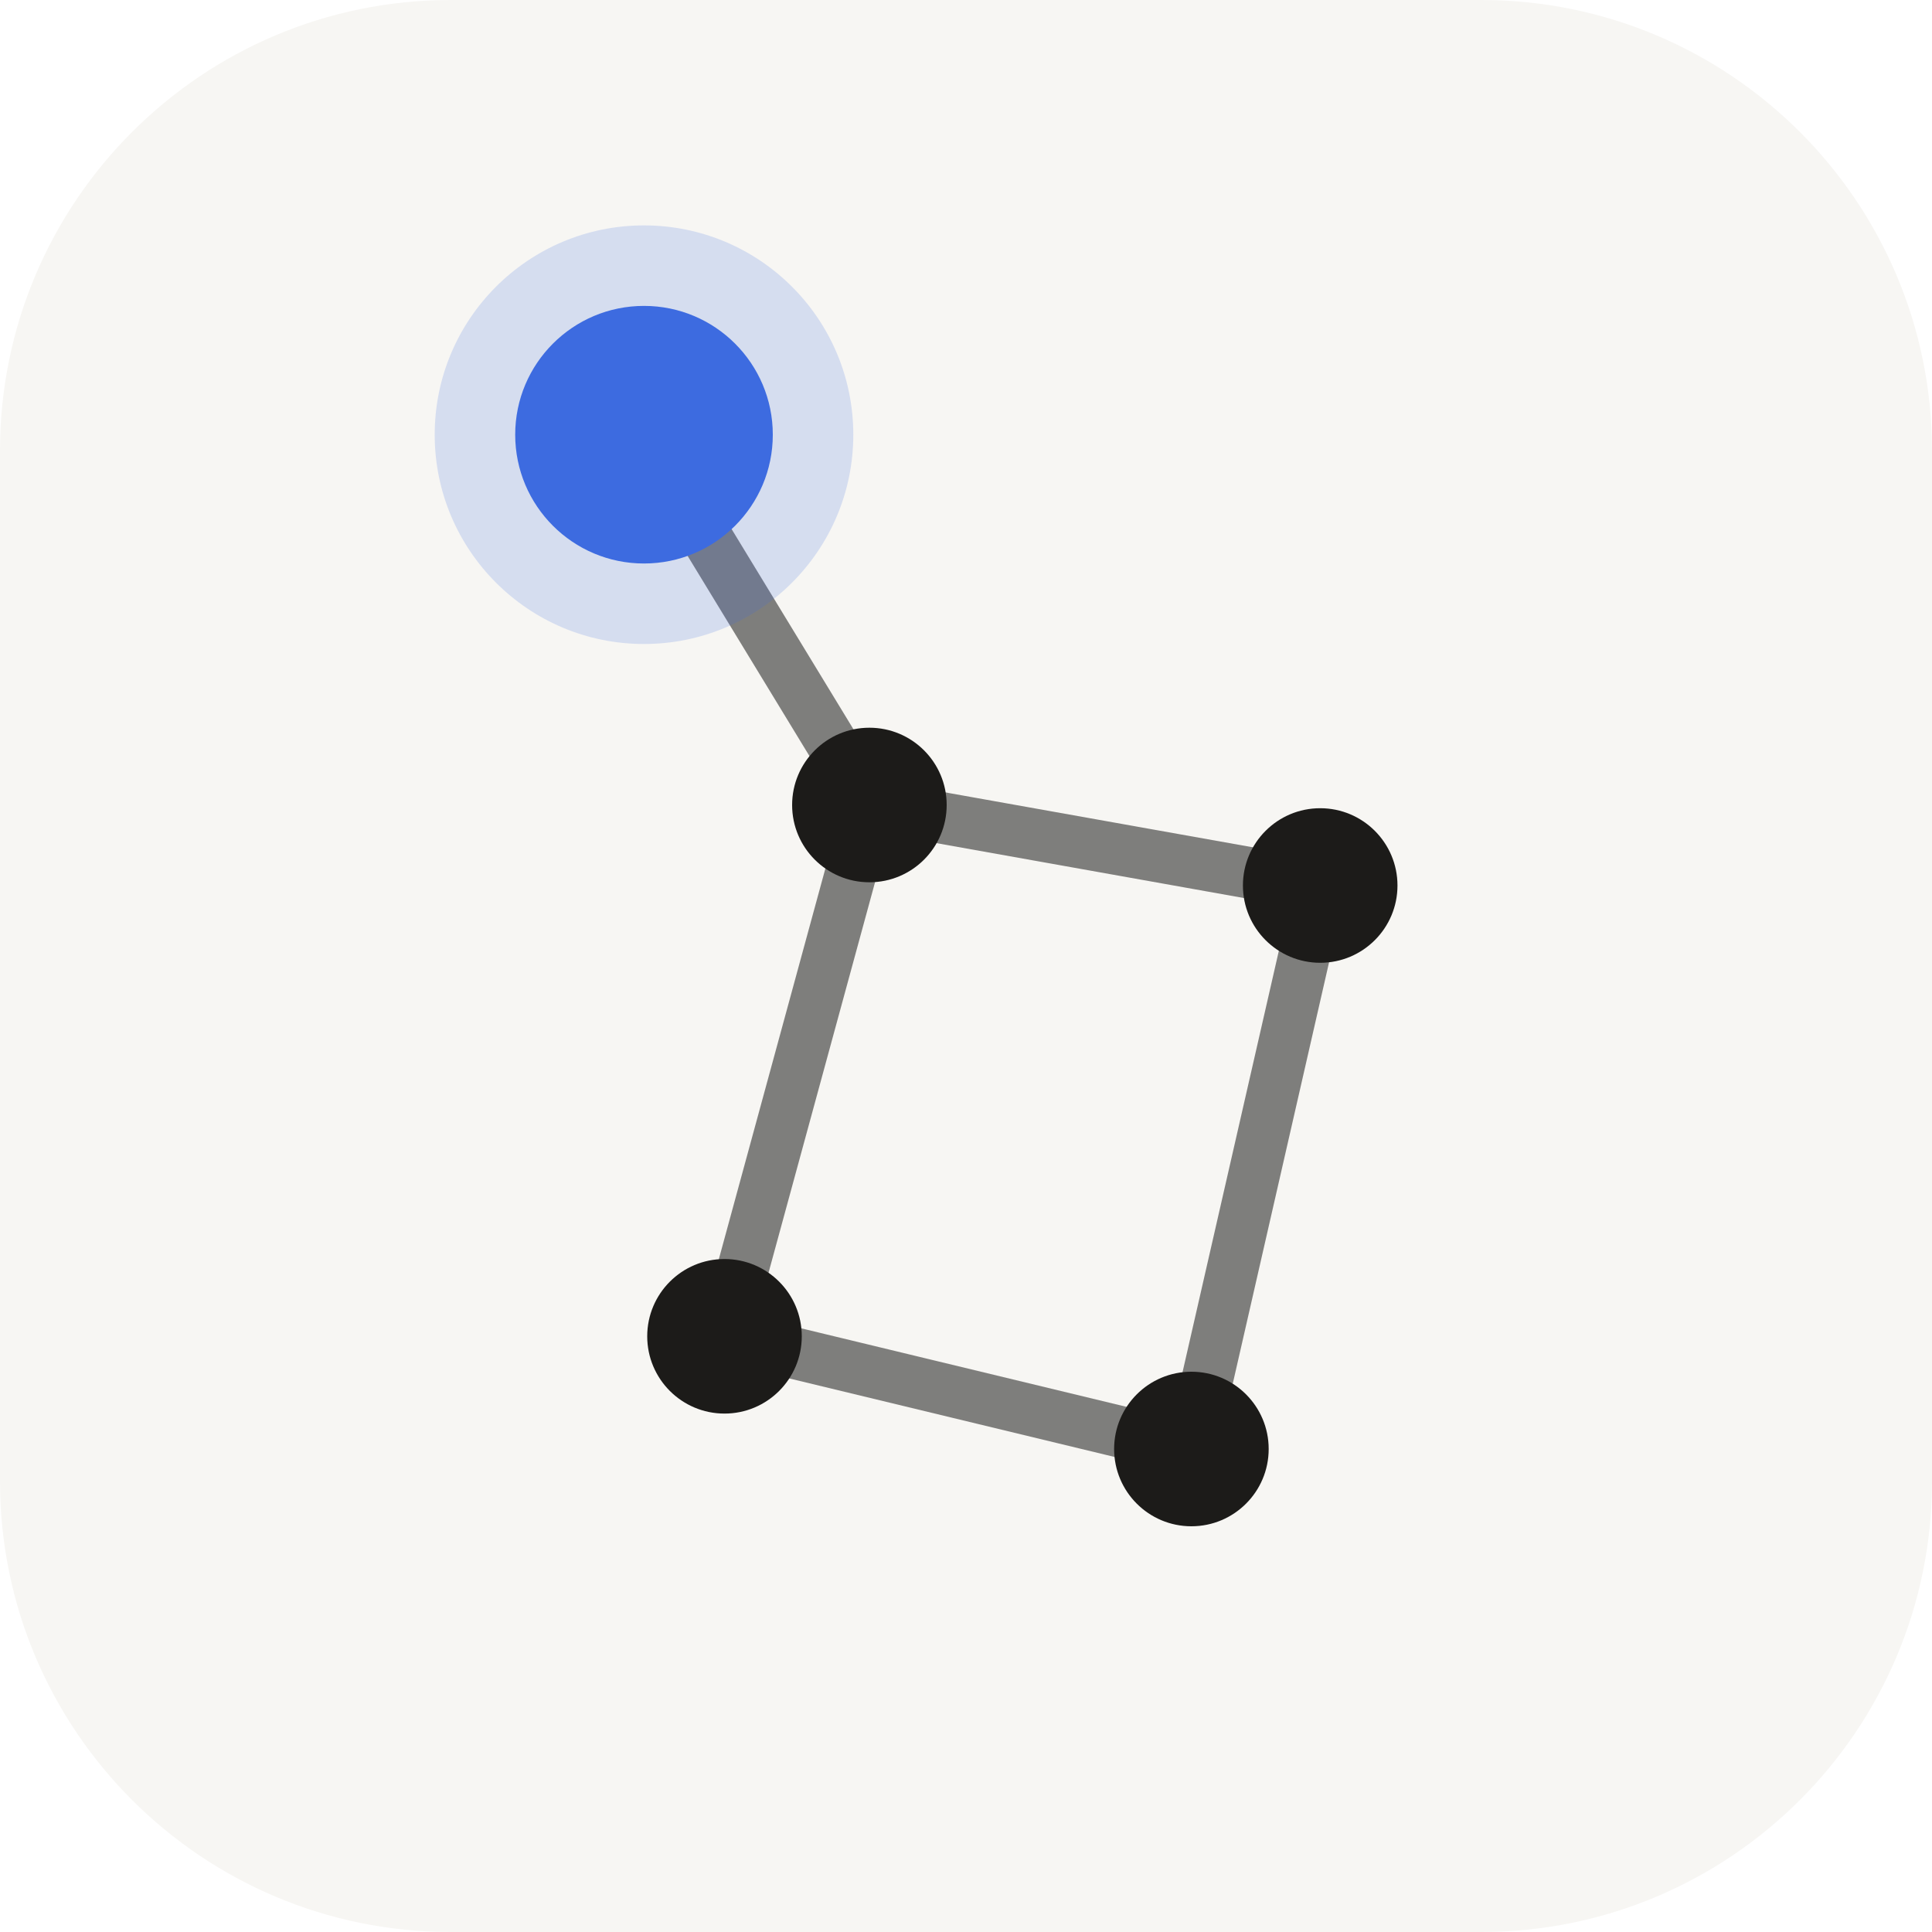
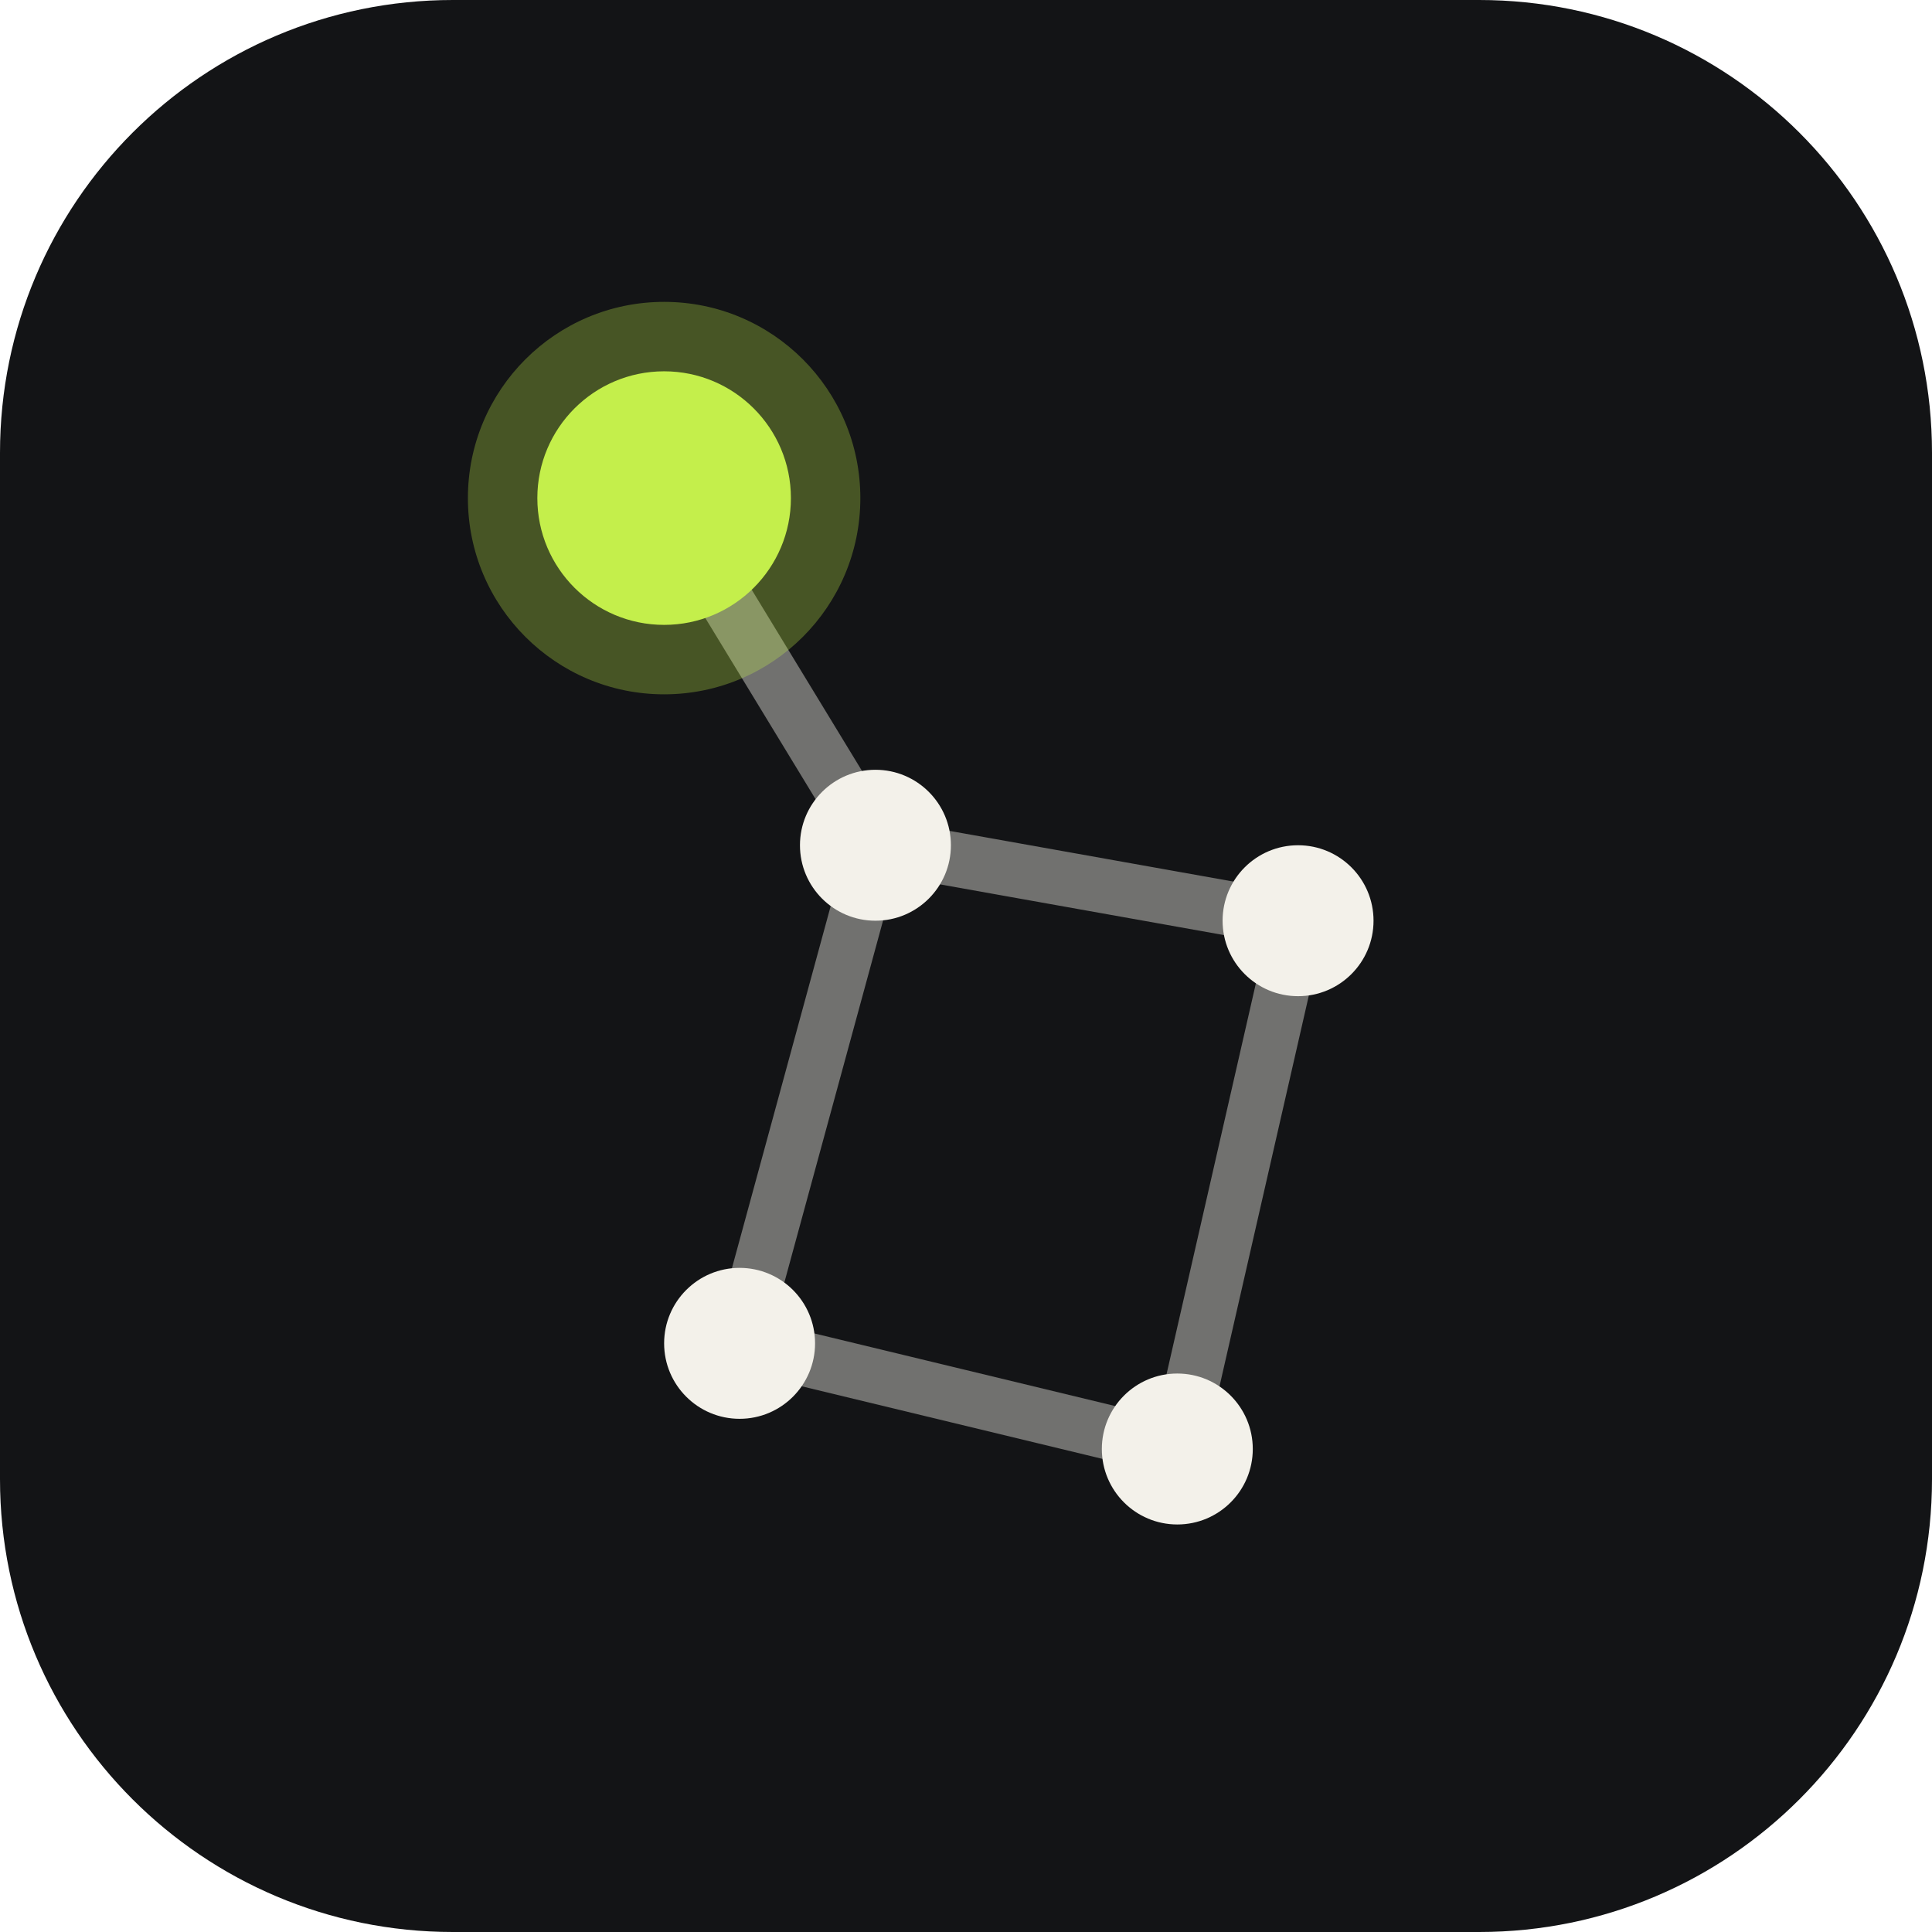
- <svg xmlns="http://www.w3.org/2000/svg" viewBox="-6 -6 60 60">
-   <rect x="-6" y="-6" width="60" height="60" rx="14" fill="#f7f6f3" />
-   <g stroke="#1c1b19" stroke-width="1.6" stroke-linecap="round" opacity="0.55" fill="none">
-     <path d="M14 7.5L21 19L35 21.5L31 39L16.5 35.5L21 19" stroke-linejoin="round" />
-   </g>
-   <circle cx="14" cy="7.5" r="6.5" fill="#3d6be0" opacity="0.18" />
-   <circle cx="14" cy="7.5" r="4" fill="#3d6be0" />
-   <g fill="#1c1b19">
-     <circle cx="21" cy="19" r="2.4" />
-     <circle cx="35" cy="21.5" r="2.4" />
-     <circle cx="31" cy="39" r="2.4" />
-     <circle cx="16.5" cy="35.5" r="2.4" />
+ <svg xmlns="http://www.w3.org/2000/svg" viewBox="-8 -9 64 64">
+   <rect x="-8" y="-9" width="64" height="64" rx="15" fill="#131416" />
+   <path d="M14 7.5L21 19L35 21.5L31 39L16.5 35.5L21 19" fill="none" stroke="#f3f1ea" stroke-opacity="0.42" stroke-width="1.8" stroke-linecap="round" stroke-linejoin="round" />
+   <circle cx="14" cy="7.5" r="6.5" fill="#c4ef4b" opacity="0.3" />
+   <circle cx="14" cy="7.5" r="4.2" fill="#c4ef4b" />
+   <g fill="#f3f1ea">
+     <circle cx="21" cy="19" r="2.5" />
+     <circle cx="35" cy="21.5" r="2.5" />
+     <circle cx="31" cy="39" r="2.5" />
+     <circle cx="16.5" cy="35.5" r="2.5" />
  </g>
</svg>
